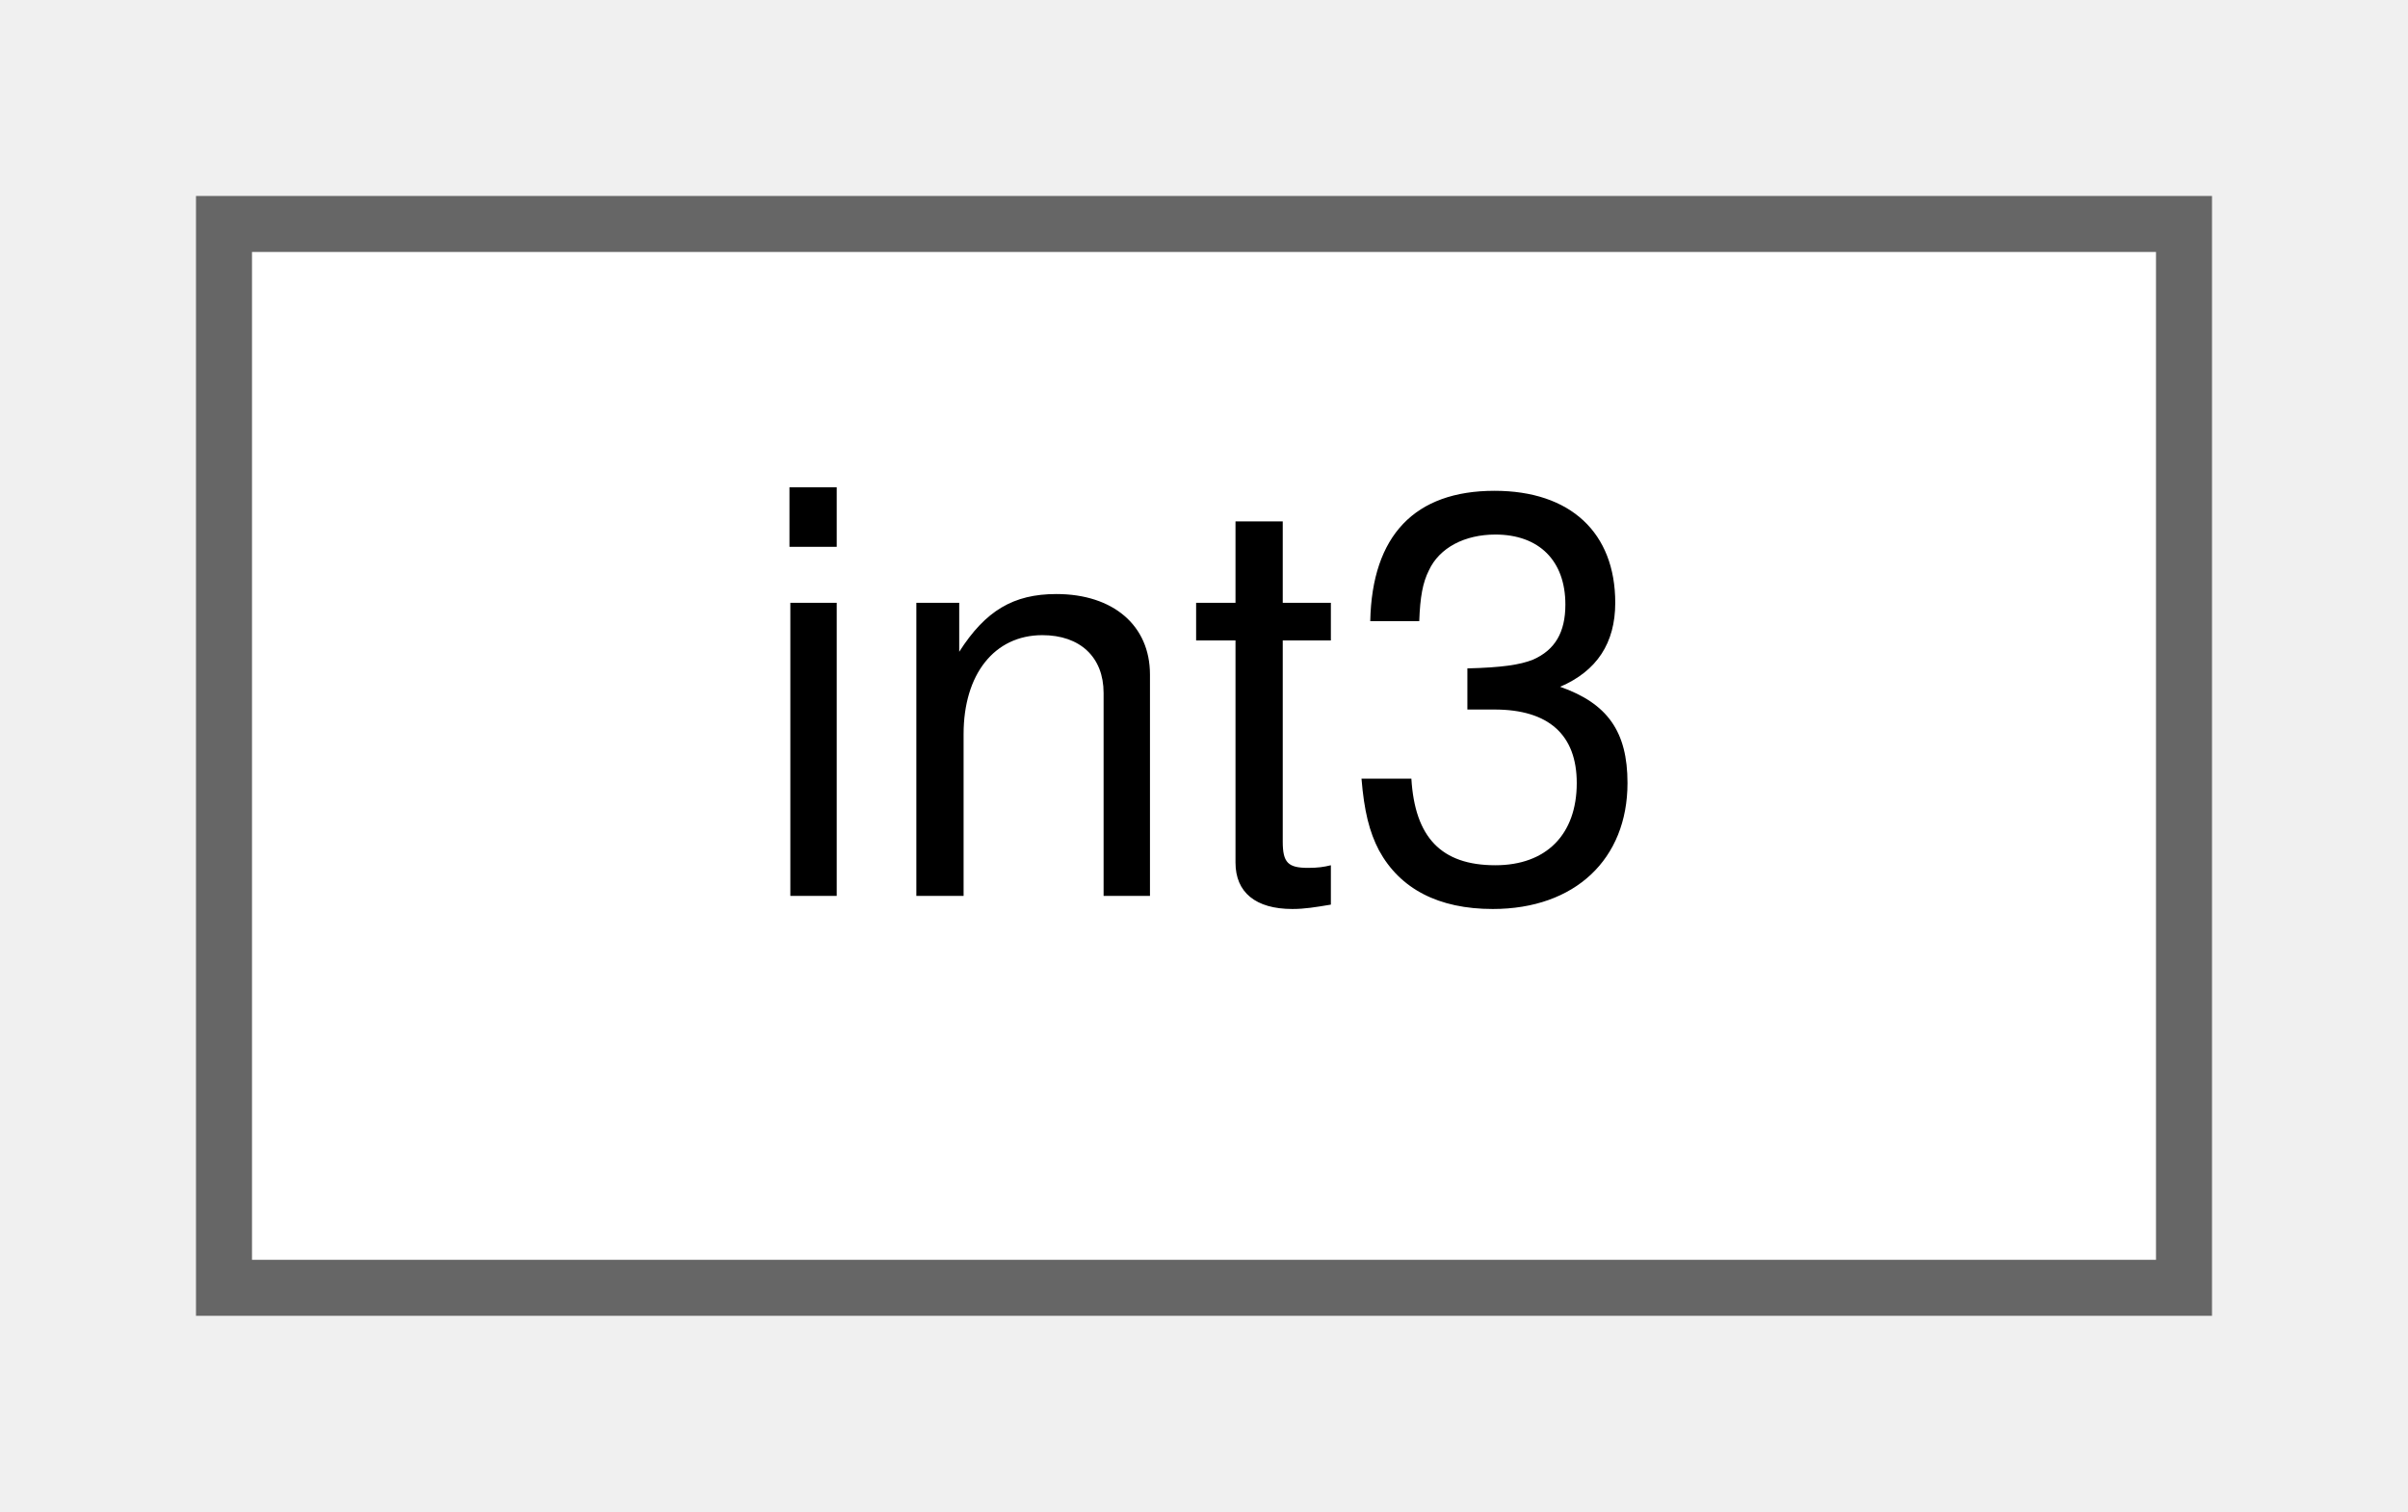
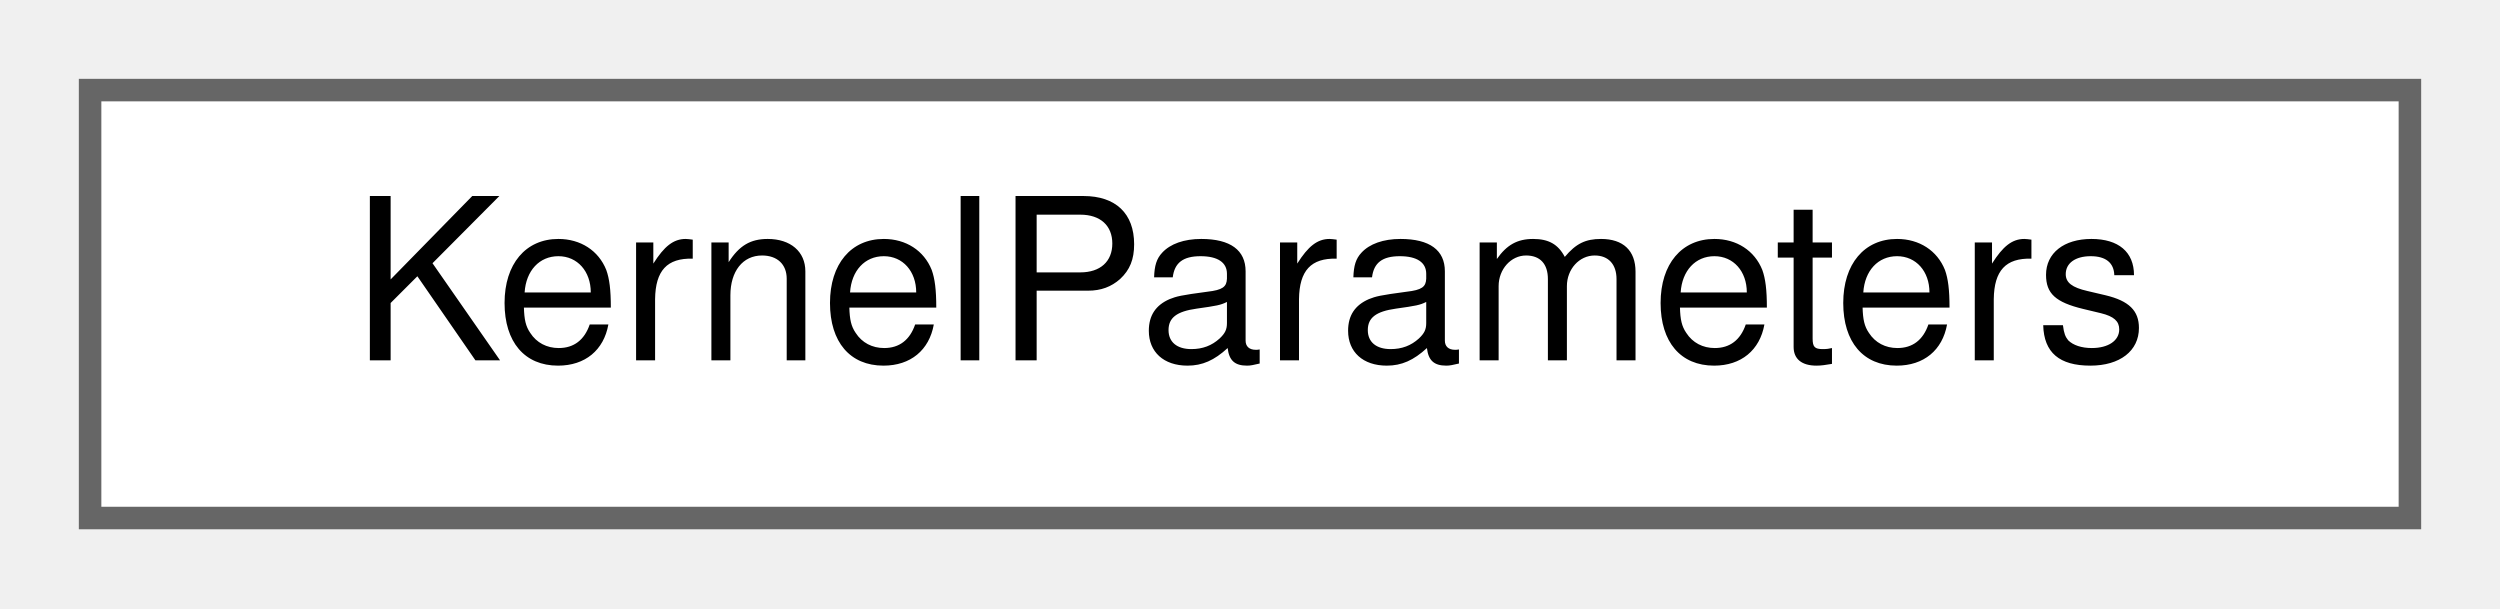
- <svg xmlns="http://www.w3.org/2000/svg" xmlns:xlink="http://www.w3.org/1999/xlink" width="43pt" height="27pt" viewBox="0.00 0.00 43.00 27.00">
+ <svg xmlns="http://www.w3.org/2000/svg" xmlns:xlink="http://www.w3.org/1999/xlink" width="111pt" height="27pt" viewBox="0.00 0.00 111.00 27.00">
  <g id="graph0" class="graph" transform="scale(1 1) rotate(0) translate(4 23)">
    <g id="Node000000" class="node">
      <g id="a_Node000000">
-         <a xlink:href="structint3.html" target="_top" xlink:title=" ">
-           <polygon fill="white" stroke="#666666" points="35,-19 0,-19 0,0 35,0 35,-19" />
-           <text text-anchor="middle" x="17.5" y="-7" font-family="Helvetica,sans-Serif" font-size="10.00">int3</text>
+         <a xlink:href="structKernelParameters.html" target="_top" xlink:title=" ">
+           <polygon fill="white" stroke="#666666" points="103,-19 0,-19 0,0 103,0 103,-19" />
+           <text text-anchor="middle" x="51.5" y="-7" font-family="Helvetica,sans-Serif" font-size="10.00">KernelParameters</text>
        </a>
      </g>
    </g>
  </g>
</svg>
